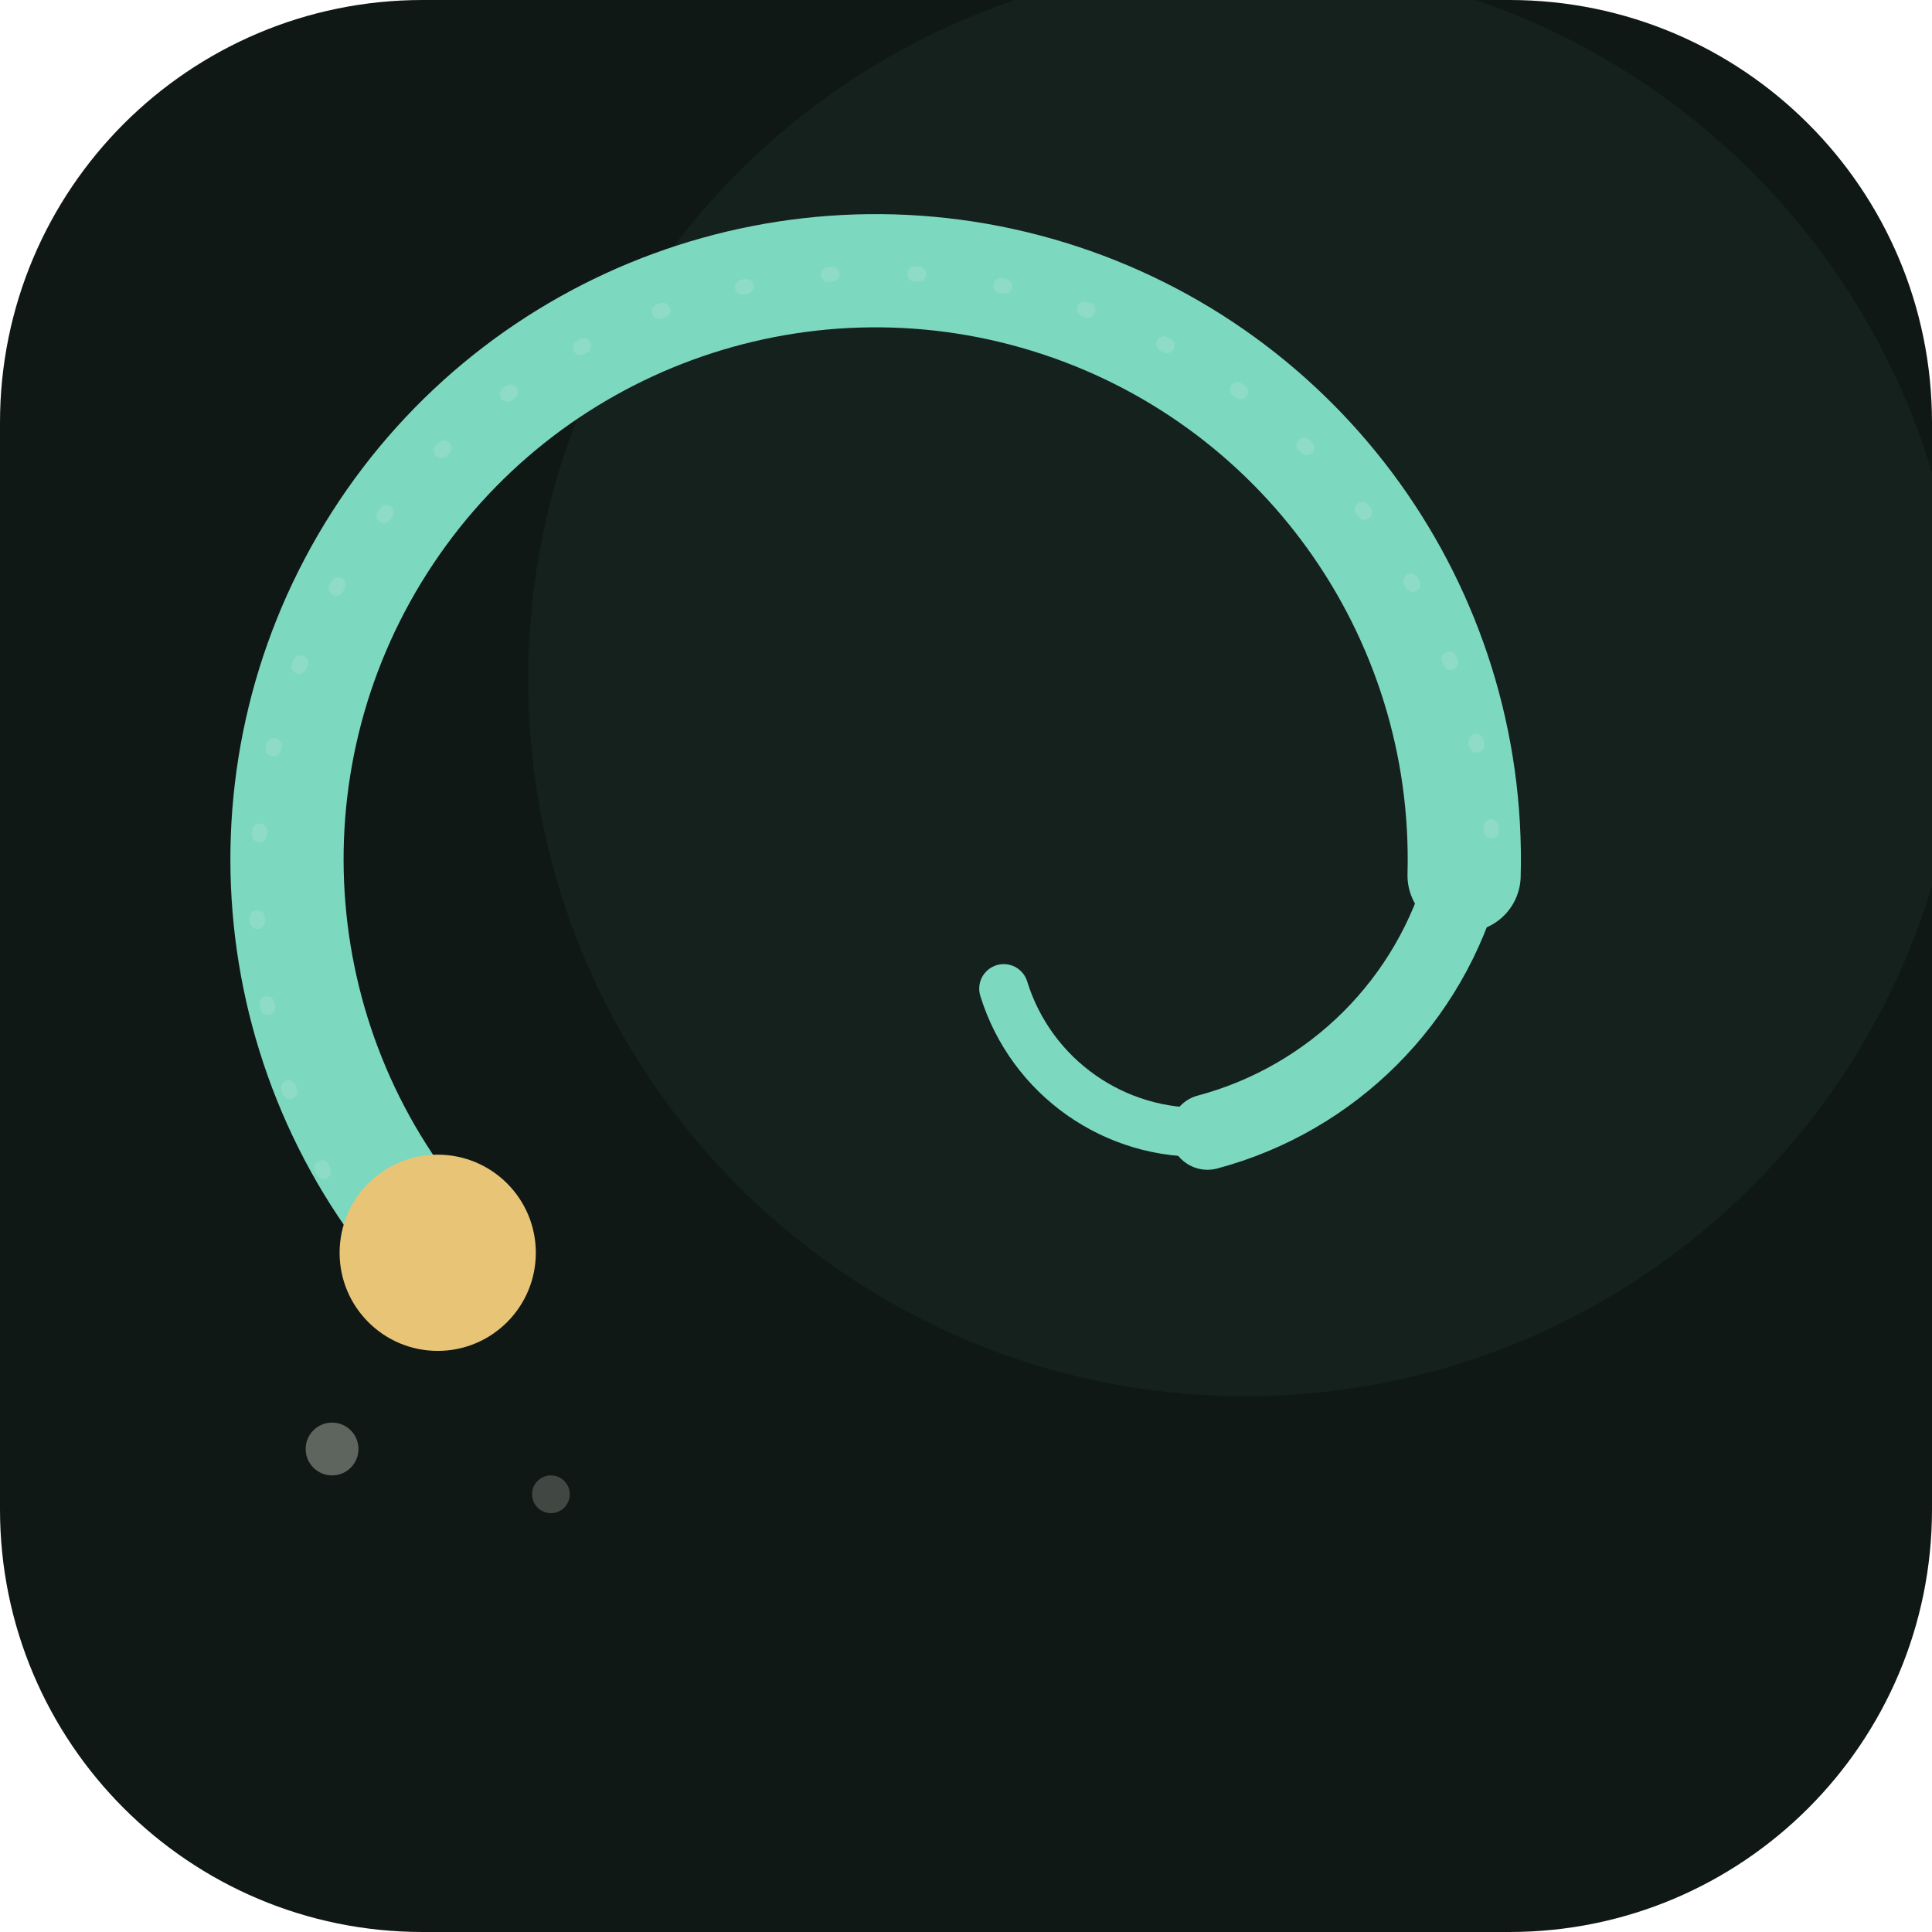
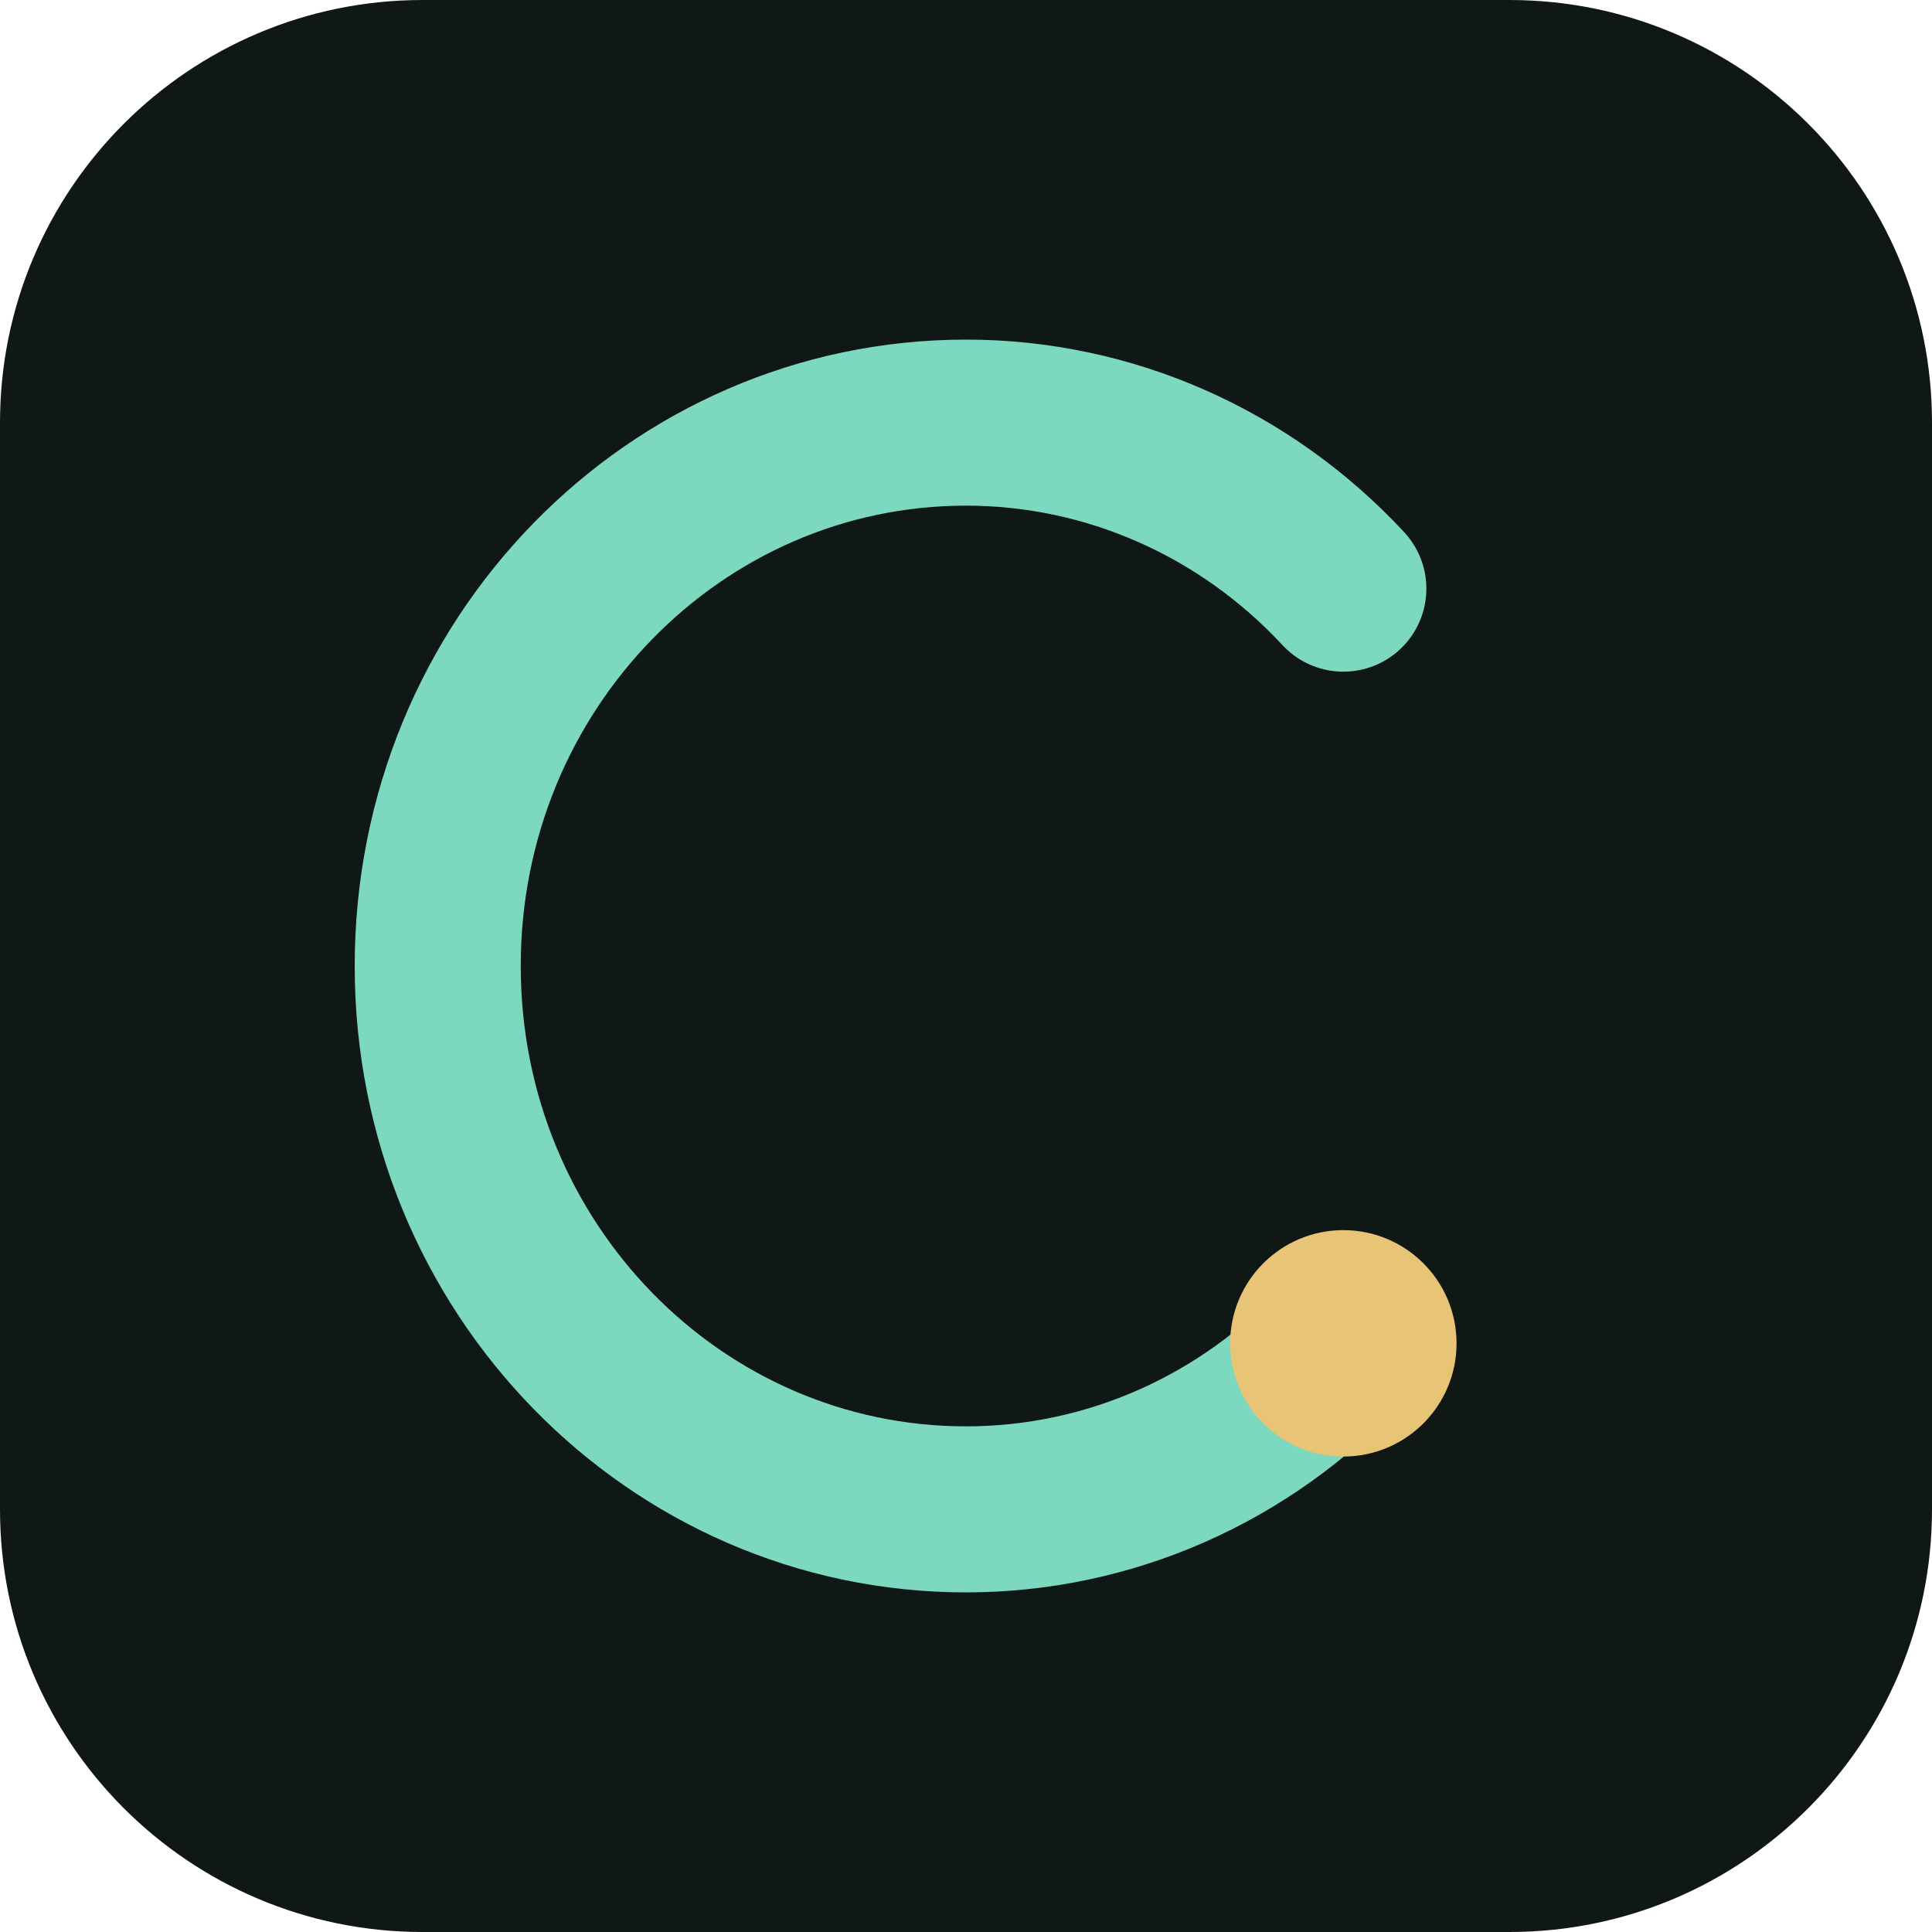
- <svg xmlns="http://www.w3.org/2000/svg" viewBox="0 0 512 512" role="img" aria-label="CurvG logo">
+ <svg xmlns="http://www.w3.org/2000/svg" viewBox="0 0 512 512" fill="none">
  <rect width="512" height="512" rx="112" fill="#101815" />
-   <circle cx="330" cy="180" r="190" fill="#7dd8c0" opacity="0.05" />
-   <path d="M116 332 A156 156 0 1 1 388 232" fill="none" stroke="#7dd8c0" stroke-width="30" stroke-linecap="round" />
-   <path d="M388 232 A96 96 0 0 1 320 300" fill="none" stroke="#7dd8c0" stroke-width="20" stroke-linecap="round" />
-   <path d="M320 300 A54 54 0 0 1 266 262" fill="none" stroke="#7dd8c0" stroke-width="13" stroke-linecap="round" />
-   <path d="M112 348 A164 164 0 1 1 396 240" fill="none" stroke="#f2f0e6" stroke-opacity="0.14" stroke-width="4" stroke-dasharray="1 22" stroke-linecap="round" />
-   <circle cx="116" cy="332" r="26" fill="#e8c477" />
-   <circle cx="88" cy="384" r="7" fill="#f2f0e6" opacity="0.35" />
-   <circle cx="146" cy="396" r="5" fill="#f2f0e6" opacity="0.22" />
+   <path d="M356 156c-26-28-62-44-100-44-77 0-140 64-140 144s63 144 140 144c38 0 74-16 100-44" fill="none" stroke="#7dd8c0" stroke-width="44" stroke-linecap="round" />
+   <circle cx="356" cy="356" r="30" fill="#e8c477" />
</svg>
